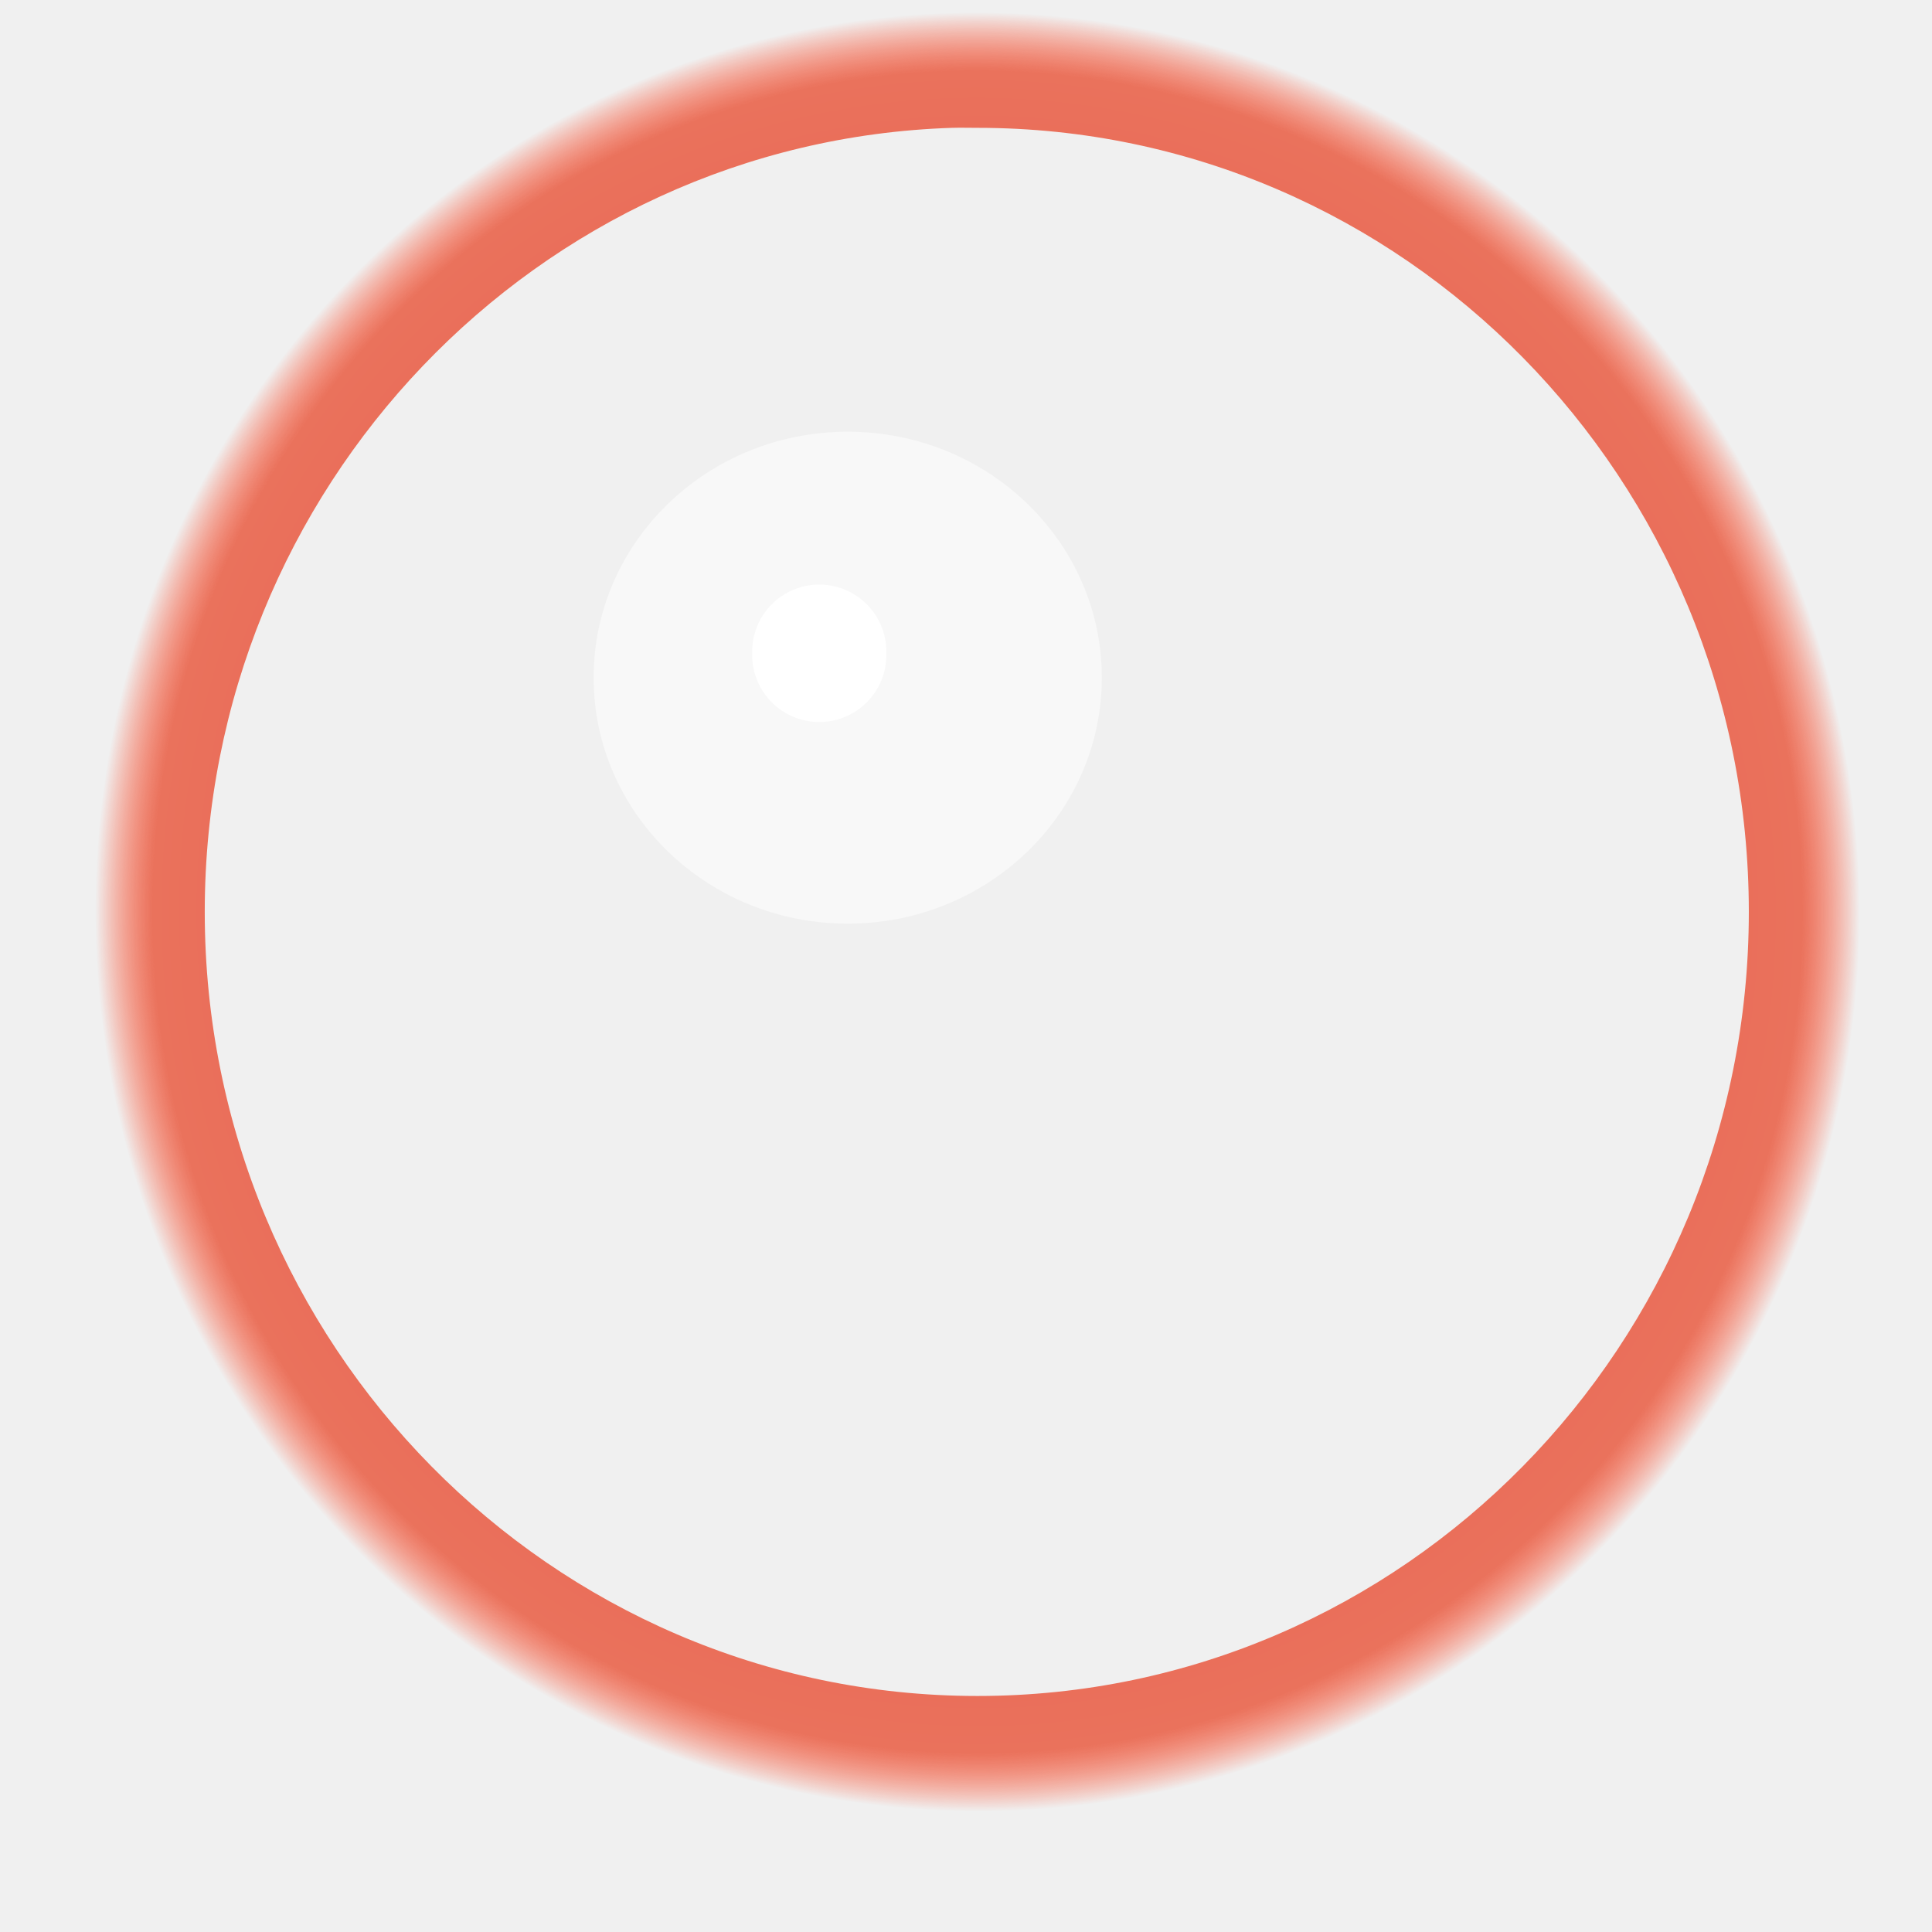
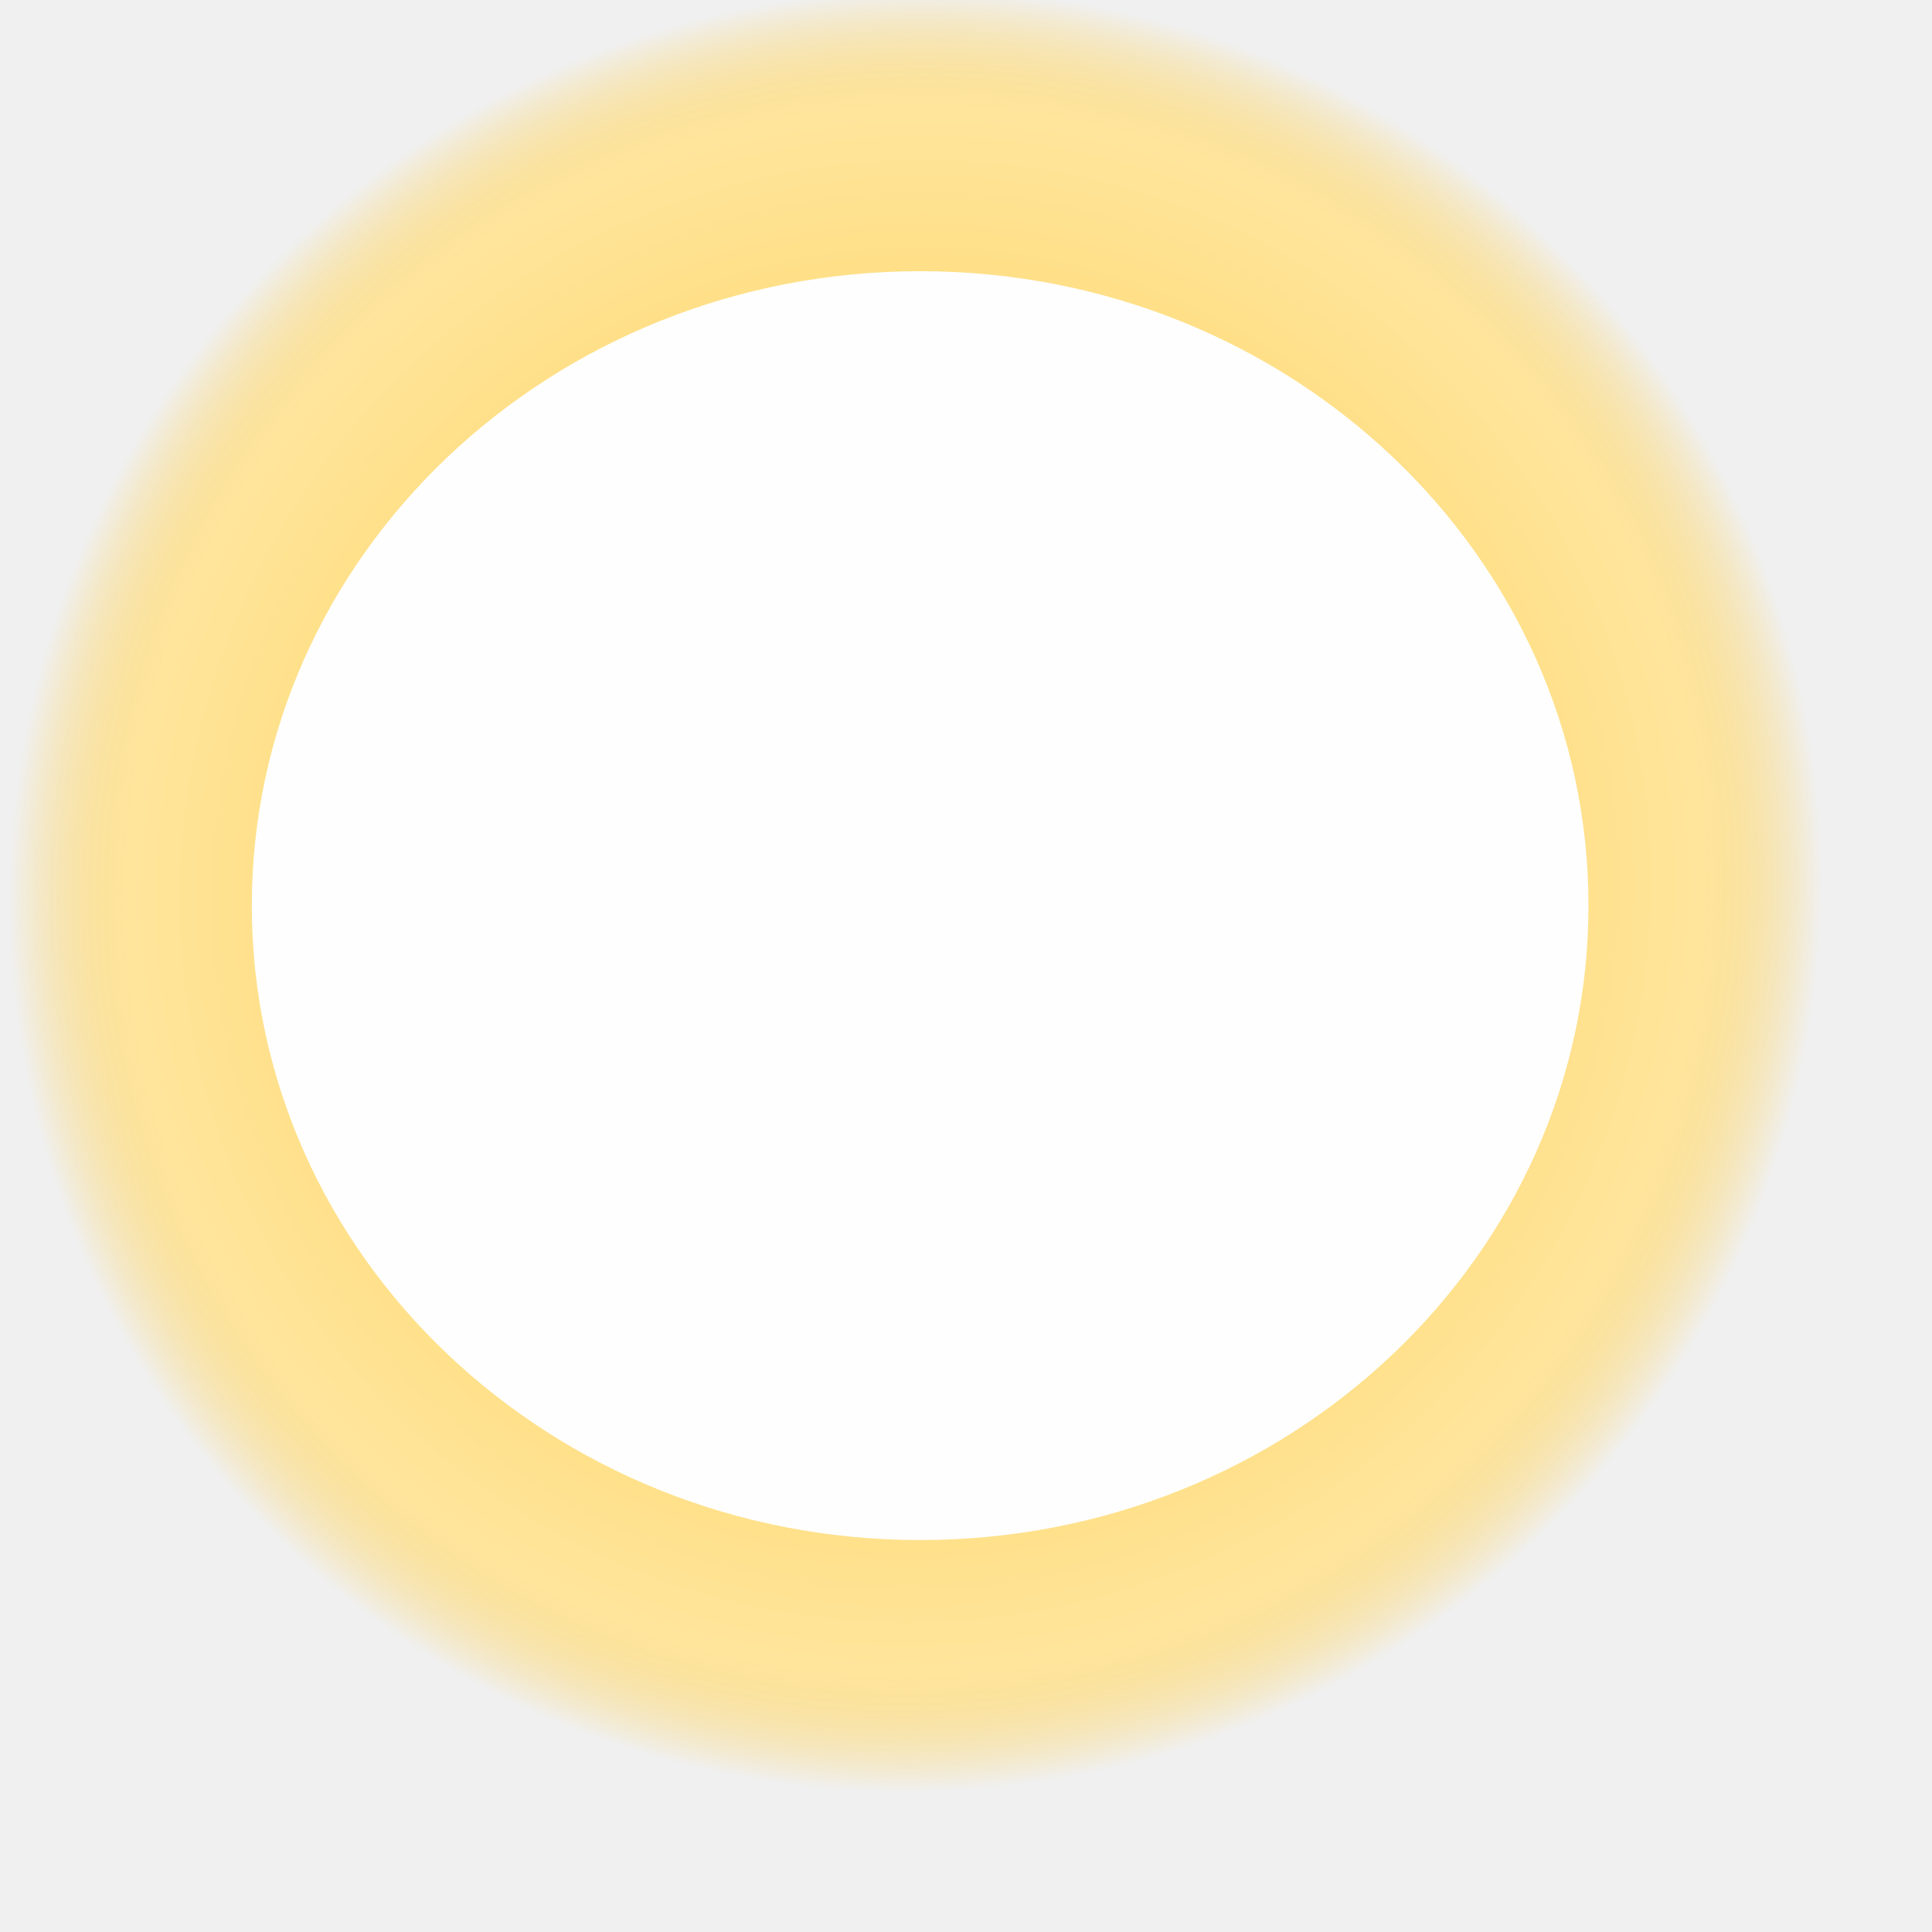
- <svg xmlns="http://www.w3.org/2000/svg" xmlns:xlink="http://www.w3.org/1999/xlink" width="48px" height="48px" id="svg2388">
-   <defs id="defs2390">
-     <linearGradient id="linearGradient2210">
-       <stop style="stop-color:#ef4343;stop-opacity:1;" offset="0" id="stop2212" />
-       <stop id="stop2218" offset="0.935" style="stop-color:#ea725c;stop-opacity:1;" />
-       <stop style="stop-color:#ff3c18;stop-opacity:0;" offset="1" id="stop2214" />
+ <svg xmlns="http://www.w3.org/2000/svg" xmlns:xlink="http://www.w3.org/1999/xlink" id="svg472" width="210mm" height="210mm">
+   <defs id="defs474">
+     <linearGradient id="linearGradient6383">
+       <stop style="stop-color:#ffffff;stop-opacity:1;" offset="0" id="stop6385" />
+       <stop id="stop6391" offset="0" style="stop-color:#000000;stop-opacity:0.498;" />
+       <stop style="stop-color:#000000;stop-opacity:0;" offset="1" id="stop6387" />
    </linearGradient>
-     <linearGradient id="linearGradient3124">
-       <stop id="stop7644" offset="0" style="stop-color:#000000;stop-opacity:0.196;" />
-       <stop style="stop-color:#545454;stop-opacity:0.227;" offset="0.5" id="stop7646" />
-       <stop style="stop-color:#5f5f5f;stop-opacity:1;" offset="1" id="stop3128" />
+     <linearGradient id="linearGradient496">
+       <stop style="stop-color:#fcfcfc;stop-opacity:0.477;" offset="0" id="stop497" />
+       <stop id="stop2526" offset="0.832" style="stop-color:#bdbdbd;stop-opacity:0.2;" />
+       <stop style="stop-color:#404040;stop-opacity:0;" offset="1" id="stop498" />
    </linearGradient>
-     <radialGradient xlink:href="#linearGradient2210" id="radialGradient2216" cx="24.125" cy="22.5" fx="24.125" fy="22.5" r="22.562" gradientTransform="matrix(0.970973,-2.254329e-2,2.298599e-2,0.99004,0.341985,0.924186)" gradientUnits="userSpaceOnUse" />
+     <linearGradient id="linearGradient485">
+       <stop style="stop-color:#ffffff;stop-opacity:0.502;" offset="0" id="stop486" />
+       <stop id="stop2514" offset="0.262" style="stop-color:#474747;stop-opacity:0.503;" />
+       <stop style="stop-color:#000000;stop-opacity:0.484;" offset="1" id="stop487" />
+     </linearGradient>
+     <linearGradient id="linearGradient477">
+       <stop style="stop-color:#ffcb39;stop-opacity:1;" offset="0" id="stop478" />
+       <stop id="stop6394" offset="0.869" style="stop-color:#ffe59c;stop-opacity:1;" />
+       <stop style="stop-color:#ffcb39;stop-opacity:0;" offset="1" id="stop479" />
+     </linearGradient>
+     <radialGradient xlink:href="#linearGradient477" id="radialGradient480" cx="0.538" cy="0.5" fx="0.538" fy="0.5" r="0.667" gradientUnits="objectBoundingBox" spreadMethod="pad" />
+     <radialGradient xlink:href="#linearGradient485" id="radialGradient484" cx="293.693" cy="685.943" fx="284.359" fy="748.989" r="291.136" gradientUnits="userSpaceOnUse" spreadMethod="pad" gradientTransform="matrix(0.203097,0.358167,-0.311967,0.176899,355.5512,235.3307)" />
+     <radialGradient xlink:href="#linearGradient496" id="radialGradient489" cx="0.494" cy="0.487" fx="0.494" fy="0.487" r="0.714" gradientUnits="objectBoundingBox" spreadMethod="pad" />
+     <radialGradient xlink:href="#linearGradient496" id="radialGradient2522" cx="565.23" cy="576.224" fx="555.301" fy="573.312" r="227.422" gradientTransform="matrix(-0.541407,-0.758332,1.163093,-0.830405,141.165,1490.071)" gradientUnits="userSpaceOnUse" />
+     <radialGradient xlink:href="#linearGradient485" id="radialGradient3671" gradientUnits="userSpaceOnUse" gradientTransform="matrix(0.203097,0.358167,-0.311967,0.176899,355.5512,235.3307)" spreadMethod="pad" cx="310.764" cy="786.341" fx="301.43" fy="849.387" r="291.136" />
+     <radialGradient xlink:href="#linearGradient496" id="radialGradient3673" gradientUnits="userSpaceOnUse" gradientTransform="matrix(-0.69009,-0.652739,0.900015,-0.951537,391.167,1497.043)" cx="562.724" cy="597.589" fx="562.724" fy="597.589" r="227.422" />
+     <radialGradient xlink:href="#linearGradient477" id="radialGradient6381" gradientUnits="userSpaceOnUse" gradientTransform="matrix(0.592132,0.954487,-0.942161,0.584474,329.2198,8.028518)" spreadMethod="pad" cx="288.155" cy="136.105" fx="288.155" fy="136.105" r="291.136" />
  </defs>
-   <g id="layer1" style="display:inline">
-     <path style="opacity:1;fill:url(#radialGradient2216);fill-opacity:1;fill-rule:evenodd;stroke:none;stroke-width:0.529;stroke-linecap:butt;stroke-linejoin:miter;stroke-miterlimit:4;stroke-dasharray:none;stroke-opacity:0.503" d="M 24.127,0.313 C 11.653,0.39 1.563,10.376 1.562,22.656 C 1.562,34.985 11.743,45 24.284,45 C 36.825,45 47.005,34.985 47.005,22.656 C 47.005,10.328 36.825,0.313 24.284,0.313 C 24.235,0.313 24.175,0.312 24.127,0.313 z M 23.654,3.176 C 23.86,3.17 24.077,3.176 24.284,3.176 C 34.868,3.176 43.449,11.903 43.449,22.656 C 43.449,33.409 34.868,42.136 24.284,42.136 C 13.7,42.136 5.087,33.409 5.087,22.656 C 5.087,12.113 13.356,3.508 23.654,3.176 z " id="path2396" />
-     <path style="opacity:1;color:#000000;fill:#ffffff;fill-opacity:0.504;fill-rule:nonzero;stroke:none;stroke-width:0.562;stroke-linecap:butt;stroke-linejoin:miter;marker:none;marker-start:none;marker-mid:none;marker-end:none;stroke-miterlimit:4;stroke-dasharray:none;stroke-dashoffset:0;stroke-opacity:1;visibility:visible;display:inline;overflow:visible" id="path3097" d="M 27.375 16.837 A 6.313 6.111 0 1 1  14.748,16.837 A 6.313 6.111 0 1 1  27.375 16.837 z" />
-     <path style="opacity:1;color:#000000;fill:#ffffff;fill-opacity:1;fill-rule:nonzero;stroke:none;stroke-width:0.562;stroke-linecap:butt;stroke-linejoin:miter;marker:none;marker-start:none;marker-mid:none;marker-end:none;stroke-miterlimit:4;stroke-dasharray:none;stroke-dashoffset:0;stroke-opacity:1;visibility:visible;display:inline;overflow:visible" id="path3114" d="M 22.021 16.231 A 1.667 1.667 0 1 1  18.688,16.231 A 1.667 1.667 0 1 1  22.021 16.231 z" />
+   <g id="layer5" style="display:inline">
+     <path style="fill:url(#radialGradient6381);fill-opacity:1;fill-rule:evenodd;stroke:none;stroke-width:5;stroke-linecap:butt;stroke-linejoin:miter;stroke-dasharray:none;stroke-opacity:1" id="path476" d="M 707.056 362.613 A 335.44 335.44 0 1 1  36.175,362.613 A 335.44 335.44 0 1 1  707.056 362.613 z" transform="matrix(0,1.142349,-1.142349,0,790.2569,-58.43568)" />
+     <path style="opacity:1;color:#000000;fill:#fefefe;fill-opacity:1;fill-rule:nonzero;stroke:none;stroke-width:1.018;stroke-linecap:butt;stroke-linejoin:miter;marker:none;marker-start:none;marker-mid:none;marker-end:none;stroke-miterlimit:4;stroke-dasharray:none;stroke-dashoffset:0;stroke-opacity:1;visibility:visible;display:inline;overflow:visible" id="path6426" d="M 646.606 366.079 A 274.559 260.632 0 1 1  97.488,366.079 A 274.559 260.632 0 1 1  646.606 366.079 z" transform="translate(5.968672,5.968672)" />
  </g>
-   <g id="layer2" style="display:none">
-     <path style="fill:none;fill-opacity:0.75;fill-rule:evenodd;stroke:#000000;stroke-width:1.233;stroke-linecap:butt;stroke-linejoin:miter;stroke-miterlimit:4;stroke-dasharray:none;stroke-opacity:1" d="M 16.867,15.295 L 16.867,31.383 L 30.841,23.163 L 16.867,15.295 z " id="path7614" />
-     <path style="fill:none;fill-opacity:0.75;fill-rule:evenodd;stroke:#000000;stroke-width:1px;stroke-linecap:butt;stroke-linejoin:miter;stroke-opacity:1" d="M 33,13.571 L 33,32.429" id="path1367" />
-   </g>
-   <g id="layer3" style="display:none" />
+   <g id="layer4" style="display:inline" />
</svg>
